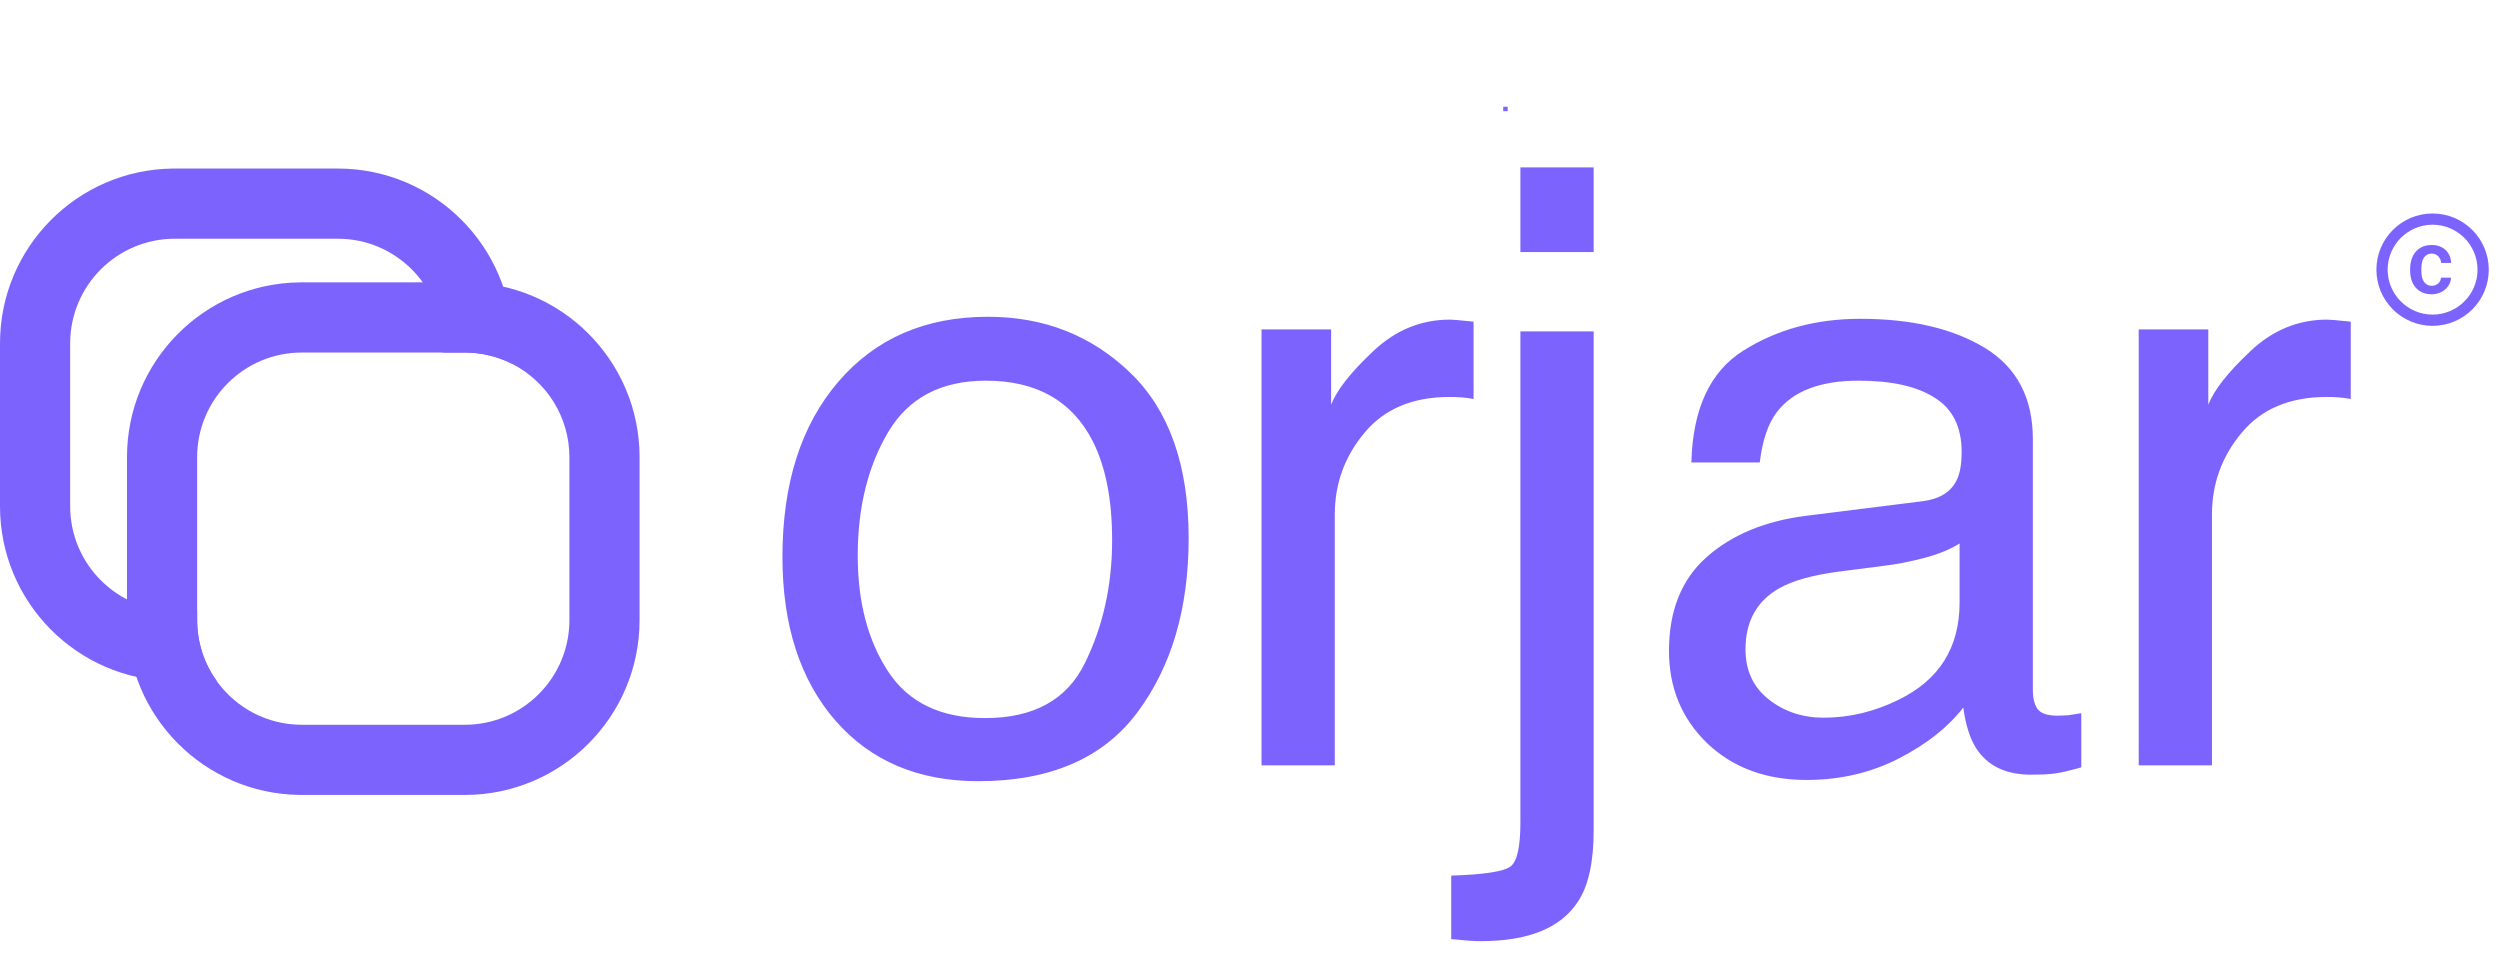
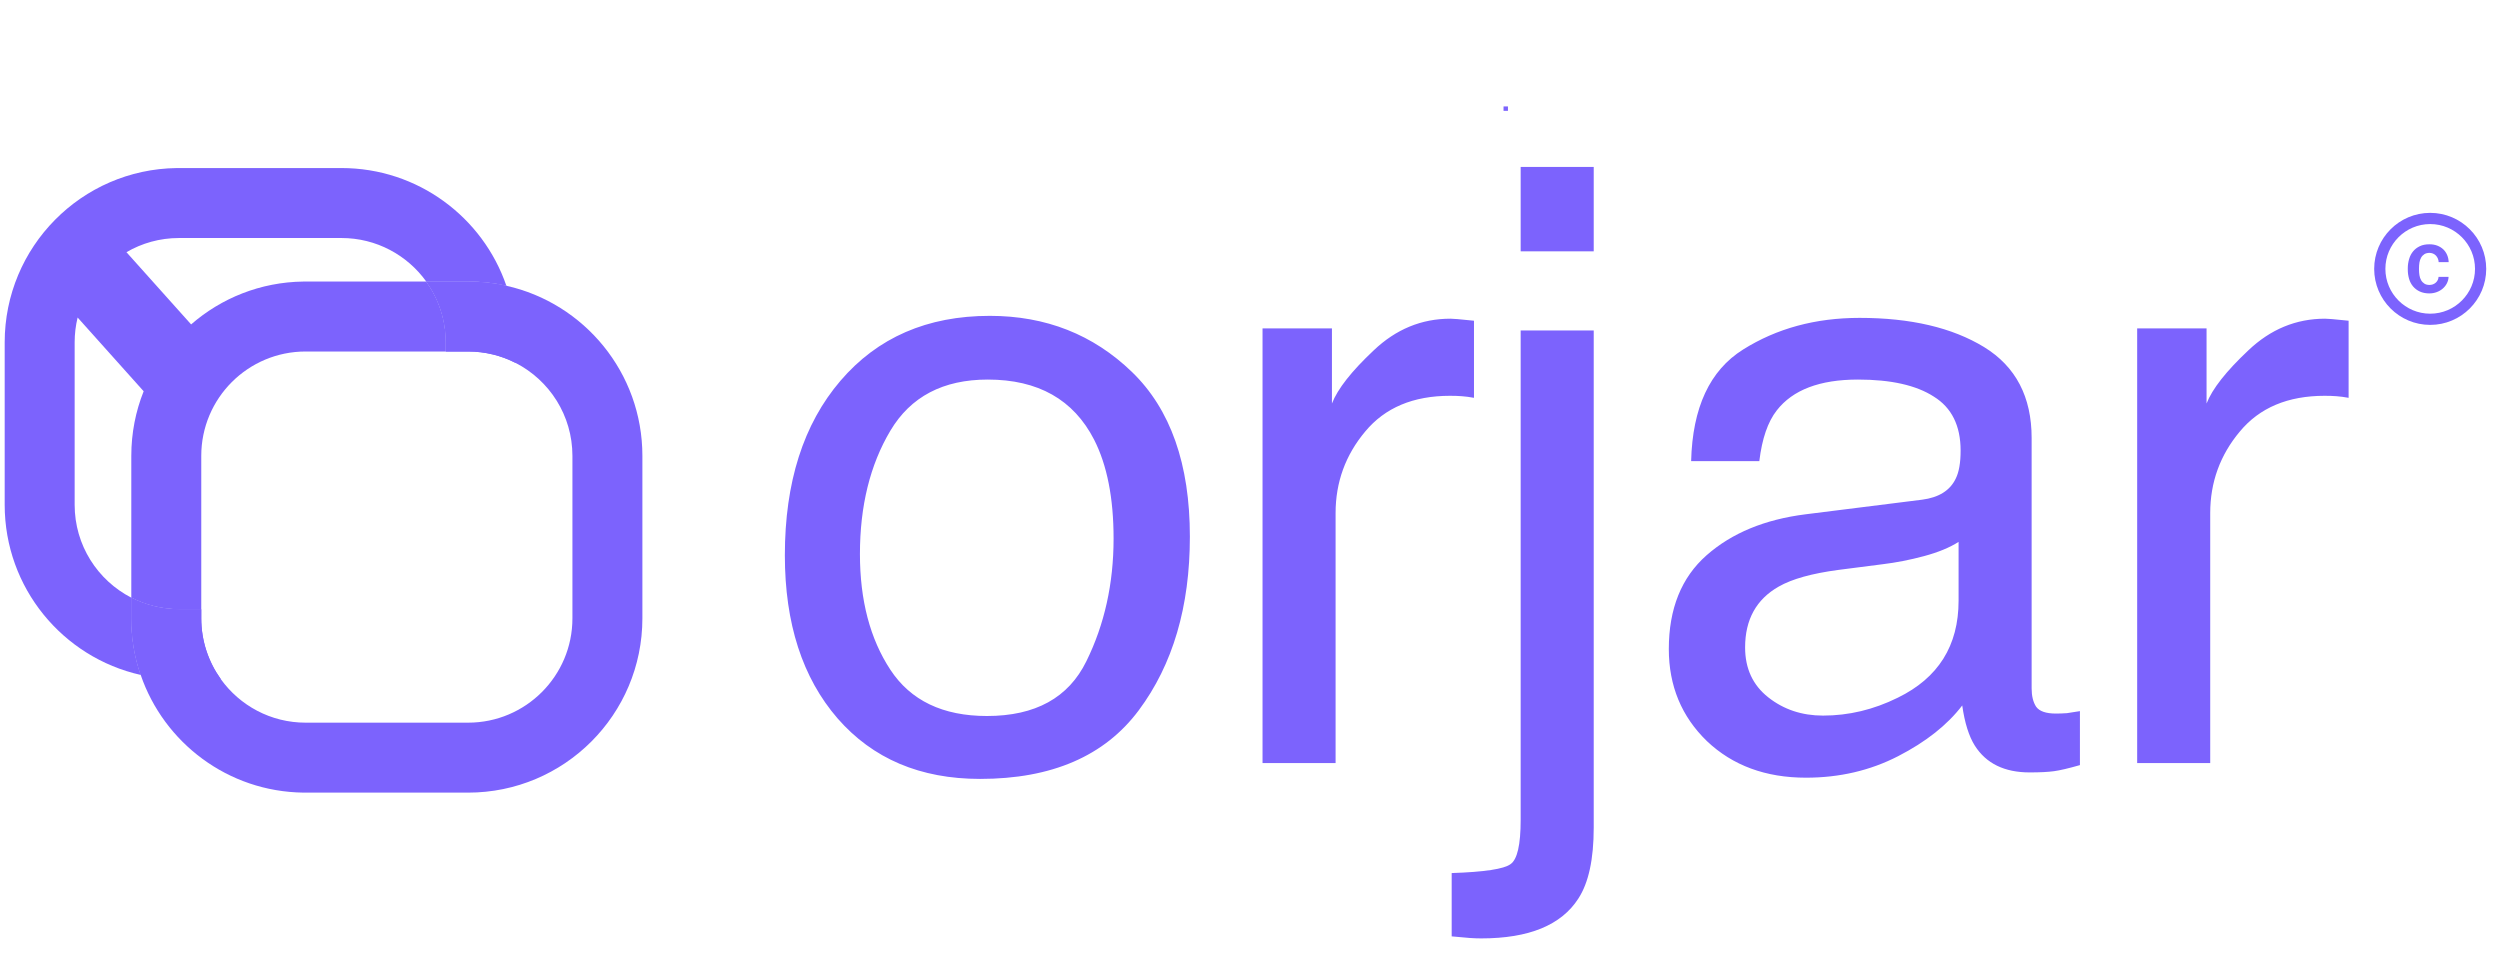
- <svg xmlns="http://www.w3.org/2000/svg" width="343" height="132" viewBox="0 0 343 132" fill="none">
-   <path fill-rule="evenodd" clip-rule="evenodd" d="M206.851 14.645H206.243V15.253H206.851V14.645Z" fill="#7C63FD" />
-   <path d="M135.161 98.522C141.825 98.522 146.385 96.009 148.843 90.983C151.337 85.92 152.584 80.299 152.584 74.119C152.584 68.534 151.691 63.992 149.904 60.493C147.074 54.983 142.197 52.228 135.273 52.228C129.13 52.228 124.662 54.574 121.87 59.264C119.078 63.955 117.682 69.614 117.682 76.241C117.682 82.607 119.078 87.912 121.87 92.156C124.662 96.4 129.093 98.522 135.161 98.522ZM135.552 43.461C143.258 43.461 149.773 46.029 155.097 51.167C160.421 56.305 163.083 63.862 163.083 73.84C163.083 83.482 160.737 91.449 156.046 97.74C151.355 104.032 144.077 107.178 134.212 107.178C125.984 107.178 119.45 104.404 114.611 98.857C109.771 93.273 107.351 85.79 107.351 76.408C107.351 66.356 109.901 58.352 115.001 52.396C120.102 46.439 126.952 43.461 135.552 43.461ZM173.081 45.192H182.63V55.523C183.412 53.513 185.329 51.074 188.382 48.207C191.435 45.304 194.953 43.852 198.936 43.852C199.122 43.852 199.439 43.87 199.885 43.907C200.332 43.945 201.095 44.019 202.175 44.131V54.741C201.579 54.629 201.021 54.555 200.5 54.518C200.016 54.48 199.476 54.462 198.88 54.462C193.817 54.462 189.927 56.1 187.209 59.376C184.491 62.615 183.132 66.356 183.132 70.601V105H173.081V45.192ZM218.651 34.582H208.599V22.966H218.651V34.582ZM199.106 120.134C203.611 119.985 206.31 119.575 207.203 118.905C208.134 118.272 208.599 116.243 208.599 112.818V45.471H218.651V113.879C218.651 118.235 217.944 121.492 216.529 123.652C214.184 127.3 209.735 129.124 203.182 129.124C202.698 129.124 202.177 129.106 201.619 129.068C201.098 129.031 200.26 128.957 199.106 128.845V120.134ZM239.483 89.085C239.483 91.989 240.544 94.278 242.666 95.953C244.788 97.629 247.301 98.466 250.205 98.466C253.741 98.466 257.167 97.647 260.48 96.009C266.064 93.291 268.856 88.843 268.856 82.663V74.565C267.628 75.347 266.046 75.999 264.11 76.52C262.174 77.041 260.275 77.413 258.414 77.637L252.327 78.419C248.678 78.903 245.942 79.666 244.118 80.708C241.028 82.458 239.483 85.25 239.483 89.085ZM263.83 68.758C266.139 68.46 267.684 67.492 268.465 65.854C268.912 64.96 269.136 63.676 269.136 62.001C269.136 58.576 267.907 56.1 265.45 54.574C263.03 53.01 259.549 52.228 255.007 52.228C249.758 52.228 246.035 53.643 243.839 56.472C242.61 58.036 241.81 60.363 241.437 63.453H232.056C232.242 56.081 234.624 50.962 239.204 48.096C243.82 45.192 249.162 43.74 255.231 43.74C262.267 43.74 267.981 45.08 272.374 47.761C276.73 50.441 278.908 54.611 278.908 60.27V94.725C278.908 95.767 279.113 96.605 279.522 97.238C279.969 97.871 280.881 98.187 282.259 98.187C282.705 98.187 283.208 98.168 283.767 98.131C284.325 98.057 284.921 97.964 285.554 97.852V105.279C283.99 105.726 282.799 106.005 281.98 106.117C281.16 106.229 280.044 106.284 278.629 106.284C275.167 106.284 272.654 105.056 271.09 102.599C270.271 101.296 269.694 99.453 269.359 97.07C267.311 99.751 264.37 102.078 260.536 104.051C256.701 106.024 252.476 107.01 247.859 107.01C242.312 107.01 237.77 105.335 234.234 101.984C230.734 98.597 228.984 94.371 228.984 89.308C228.984 83.761 230.715 79.461 234.178 76.408C237.64 73.356 242.182 71.475 247.803 70.768L263.83 68.758ZM293.43 45.192H302.979V55.523C303.761 53.513 305.678 51.074 308.731 48.207C311.783 45.304 315.302 43.852 319.285 43.852C319.471 43.852 319.788 43.87 320.234 43.907C320.681 43.945 321.444 44.019 322.524 44.131V54.741C321.928 54.629 321.37 54.555 320.849 54.518C320.365 54.48 319.825 54.462 319.229 54.462C314.166 54.462 310.276 56.1 307.558 59.376C304.84 62.615 303.481 66.356 303.481 70.601V105H293.43V45.192Z" fill="#7C63FD" />
-   <path d="M332.271 36.119C332.309 35.865 332.394 35.641 332.502 35.448C332.61 35.256 332.764 35.094 332.957 34.971C333.142 34.855 333.373 34.801 333.658 34.793C333.835 34.801 333.997 34.832 334.144 34.893C334.298 34.963 334.437 35.055 334.545 35.171C334.652 35.286 334.737 35.425 334.807 35.579C334.876 35.734 334.907 35.903 334.915 36.073H336.294C336.279 35.71 336.209 35.379 336.078 35.078C335.947 34.778 335.77 34.516 335.539 34.3C335.308 34.084 335.03 33.914 334.706 33.791C334.383 33.668 334.028 33.614 333.635 33.614C333.134 33.614 332.695 33.699 332.325 33.876C331.955 34.053 331.646 34.285 331.4 34.585C331.153 34.886 330.968 35.233 330.852 35.633C330.737 36.034 330.668 36.45 330.668 36.898V37.106C330.668 37.553 330.729 37.969 330.845 38.37C330.96 38.77 331.145 39.117 331.392 39.41C331.639 39.703 331.947 39.942 332.317 40.112C332.687 40.281 333.126 40.374 333.627 40.374C333.99 40.374 334.329 40.312 334.645 40.196C334.961 40.081 335.238 39.919 335.477 39.711C335.716 39.503 335.909 39.264 336.048 38.986C336.186 38.709 336.271 38.416 336.279 38.1H334.899C334.891 38.262 334.853 38.408 334.784 38.547C334.714 38.686 334.622 38.801 334.506 38.901C334.39 39.002 334.259 39.079 334.105 39.133C333.959 39.187 333.805 39.202 333.643 39.21C333.365 39.202 333.134 39.148 332.957 39.032C332.764 38.909 332.61 38.747 332.502 38.555C332.394 38.362 332.309 38.131 332.271 37.876C332.232 37.622 332.209 37.36 332.209 37.106V36.898C332.209 36.628 332.232 36.373 332.271 36.119ZM333.751 29.29C329.496 29.29 326.043 32.743 326.043 36.998C326.043 41.252 329.496 44.706 333.751 44.706C338.005 44.706 341.459 41.252 341.459 36.998C341.459 32.743 338.005 29.29 333.751 29.29ZM333.751 43.164C330.351 43.164 327.584 40.397 327.584 36.998C327.584 33.599 330.351 30.831 333.751 30.831C337.15 30.831 339.917 33.599 339.917 36.998C339.917 40.397 337.15 43.164 333.751 43.164Z" fill="#7C63FD" />
-   <path fill-rule="evenodd" clip-rule="evenodd" d="M29.739 93.45H23.986L23.676 93.448C10.572 93.282 0 82.608 0 69.464V47.11C0 33.966 10.572 23.291 23.676 23.125L23.986 23.123H46.34C59.587 23.123 70.326 33.862 70.326 47.11V49.952C68.359 48.939 66.128 48.367 63.763 48.367H60.699V47.11C60.699 39.179 54.271 32.751 46.34 32.751H23.986C16.056 32.751 9.627 39.179 9.627 47.11V69.464C9.627 77.394 16.056 83.823 23.986 83.823H27.049V85.08C27.049 88.203 28.046 91.094 29.739 93.45Z" fill="#7C63FD" />
-   <path d="M63.763 99.439V109.066H41.408V99.439H63.763ZM78.122 85.08V62.726C78.122 57.161 74.956 52.335 70.326 49.951C68.359 48.938 66.128 48.367 63.763 48.367H60.7H41.408C33.478 48.367 27.049 54.796 27.049 62.726V83.823V85.08C27.049 88.203 28.046 91.093 29.74 93.45C32.346 97.077 36.601 99.439 41.408 99.439V109.066L41.098 109.064C27.994 108.898 17.422 98.224 17.422 85.08V62.726C17.422 49.582 27.994 38.908 41.098 38.742L41.408 38.74H63.763C77.01 38.74 87.749 49.479 87.749 62.726V85.08C87.749 98.327 77.01 109.066 63.763 109.066V99.439C71.693 99.439 78.122 93.01 78.122 85.08Z" fill="#7C63FD" />
+ <svg xmlns="http://www.w3.org/2000/svg" width="344" height="132" viewBox="0 0 344 132" fill="none">
+   <path fill-rule="evenodd" clip-rule="evenodd" d="M207.495 14.645H206.887V15.253H207.495V14.645Z" fill="#7C63FD" />
+   <path d="M135.806 98.522C142.469 98.522 147.03 96.009 149.487 90.983C151.981 85.92 153.229 80.299 153.229 74.119C153.229 68.534 152.335 63.992 150.548 60.493C147.719 54.983 142.842 52.228 135.917 52.228C129.774 52.228 125.307 54.574 122.515 59.264C119.723 63.955 118.327 69.614 118.327 76.241C118.327 82.607 119.723 87.912 122.515 92.156C125.307 96.4 129.737 98.522 135.806 98.522ZM136.196 43.461C143.903 43.461 150.418 46.029 155.742 51.167C161.065 56.305 163.727 63.862 163.727 73.84C163.727 83.482 161.382 91.449 156.691 97.74C152 104.032 144.722 107.178 134.856 107.178C126.629 107.178 120.095 104.404 115.255 98.857C110.415 93.273 107.996 85.79 107.996 76.408C107.996 66.356 110.546 58.352 115.646 52.396C120.746 46.439 127.597 43.461 136.196 43.461ZM173.725 45.192H183.275V55.523C184.056 53.513 185.974 51.074 189.026 48.207C192.079 45.304 195.597 43.852 199.581 43.852C199.767 43.852 200.083 43.87 200.53 43.907C200.977 43.945 201.74 44.019 202.82 44.131V54.741C202.224 54.629 201.666 54.555 201.144 54.518C200.66 54.48 200.121 54.462 199.525 54.462C194.462 54.462 190.571 56.1 187.854 59.376C185.136 62.615 183.777 66.356 183.777 70.601V105H173.725V45.192ZM219.296 34.582H209.244V22.966H219.296V34.582ZM199.751 120.134C204.255 119.985 206.954 119.575 207.848 118.905C208.779 118.272 209.244 116.243 209.244 112.818V45.471H219.296V113.879C219.296 118.235 218.588 121.492 217.174 123.652C214.828 127.3 210.379 129.124 203.827 129.124C203.343 129.124 202.822 129.106 202.263 129.068C201.742 129.031 200.905 128.957 199.751 128.845V120.134ZM240.127 89.085C240.127 91.989 241.188 94.278 243.311 95.953C245.433 97.629 247.945 98.466 250.849 98.466C254.386 98.466 257.811 97.647 261.125 96.009C266.709 93.291 269.501 88.843 269.501 82.663V74.565C268.272 75.347 266.69 75.999 264.754 76.52C262.818 77.041 260.92 77.413 259.058 77.637L252.971 78.419C249.323 78.903 246.587 79.666 244.762 80.708C241.672 82.458 240.127 85.25 240.127 89.085ZM264.475 68.758C266.783 68.46 268.328 67.492 269.11 65.854C269.557 64.96 269.78 63.676 269.78 62.001C269.78 58.576 268.552 56.1 266.095 54.574C263.675 53.01 260.194 52.228 255.652 52.228C250.403 52.228 246.68 53.643 244.483 56.472C243.255 58.036 242.454 60.363 242.082 63.453H232.7C232.886 56.081 235.269 50.962 239.848 48.096C244.465 45.192 249.807 43.74 255.875 43.74C262.911 43.74 268.626 45.08 273.019 47.761C277.375 50.441 279.553 54.611 279.553 60.27V94.725C279.553 95.767 279.758 96.605 280.167 97.238C280.614 97.871 281.526 98.187 282.903 98.187C283.35 98.187 283.853 98.168 284.411 98.131C284.97 98.057 285.565 97.964 286.198 97.852V105.279C284.635 105.726 283.443 106.005 282.624 106.117C281.805 106.229 280.688 106.284 279.274 106.284C275.811 106.284 273.298 105.056 271.735 102.599C270.916 101.296 270.339 99.453 270.004 97.07C267.956 99.751 265.015 102.078 261.18 104.051C257.346 106.024 253.12 107.01 248.504 107.01C242.957 107.01 238.415 105.335 234.878 101.984C231.379 98.597 229.629 94.371 229.629 89.308C229.629 83.761 231.36 79.461 234.822 76.408C238.285 73.356 242.827 71.475 248.448 70.768L264.475 68.758ZM294.074 45.192H303.623V55.523C304.405 53.513 306.323 51.074 309.375 48.207C312.428 45.304 315.946 43.852 319.93 43.852C320.116 43.852 320.432 43.87 320.879 43.907C321.326 43.945 322.089 44.019 323.169 44.131V54.741C322.573 54.629 322.015 54.555 321.493 54.518C321.009 54.48 320.47 54.462 319.874 54.462C314.811 54.462 310.92 56.1 308.203 59.376C305.485 62.615 304.126 66.356 304.126 70.601V105H294.074V45.192Z" fill="#7C63FD" />
+   <path d="M332.915 36.119C332.954 35.864 333.039 35.641 333.147 35.448C333.255 35.255 333.409 35.094 333.601 34.97C333.786 34.855 334.018 34.801 334.303 34.793C334.48 34.801 334.642 34.831 334.788 34.893C334.943 34.962 335.081 35.055 335.189 35.171C335.297 35.286 335.382 35.425 335.451 35.579C335.521 35.733 335.551 35.903 335.559 36.072H336.939C336.923 35.71 336.854 35.379 336.723 35.078C336.592 34.778 336.415 34.516 336.183 34.3C335.952 34.084 335.675 33.914 335.351 33.791C335.027 33.668 334.673 33.614 334.28 33.614C333.779 33.614 333.339 33.698 332.969 33.876C332.599 34.053 332.291 34.284 332.044 34.585C331.798 34.886 331.613 35.232 331.497 35.633C331.381 36.034 331.312 36.45 331.312 36.897V37.105C331.312 37.552 331.374 37.969 331.489 38.369C331.605 38.77 331.79 39.117 332.037 39.41C332.283 39.703 332.592 39.942 332.962 40.111C333.332 40.281 333.771 40.373 334.272 40.373C334.634 40.373 334.973 40.312 335.289 40.196C335.605 40.081 335.883 39.919 336.122 39.711C336.361 39.502 336.553 39.264 336.692 38.986C336.831 38.709 336.916 38.416 336.923 38.1H335.544C335.536 38.261 335.497 38.408 335.428 38.547C335.359 38.685 335.266 38.801 335.151 38.901C335.035 39.002 334.904 39.078 334.75 39.133C334.603 39.186 334.449 39.202 334.287 39.21C334.01 39.202 333.779 39.148 333.601 39.032C333.409 38.909 333.255 38.747 333.147 38.554C333.039 38.362 332.954 38.13 332.915 37.876C332.877 37.622 332.854 37.36 332.854 37.105V36.897C332.854 36.627 332.877 36.373 332.915 36.119ZM334.395 29.29C330.141 29.29 326.687 32.743 326.687 36.997C326.687 41.252 330.141 44.705 334.395 44.705C338.65 44.705 342.103 41.252 342.103 36.997C342.103 32.743 338.65 29.29 334.395 29.29ZM334.395 43.164C330.996 43.164 328.229 40.397 328.229 36.997C328.229 33.598 330.996 30.831 334.395 30.831C337.794 30.831 340.562 33.598 340.562 36.997C340.562 40.397 337.794 43.164 334.395 43.164Z" fill="#7C63FD" />
+   <path fill-rule="evenodd" clip-rule="evenodd" d="M30.384 93.45H24.631L24.321 93.448C22.619 93.427 20.959 93.228 19.36 92.869C18.522 90.427 18.067 87.806 18.067 85.08V82.238C20.034 83.251 22.266 83.823 24.631 83.823H27.694V85.08C27.694 88.203 28.691 91.093 30.384 93.45ZM61.344 48.367H64.407C66.772 48.367 69.004 48.938 70.971 49.951V47.11C70.971 44.383 70.516 41.763 69.678 39.321C67.982 38.94 66.218 38.74 64.407 38.74H58.654C60.347 41.096 61.344 43.986 61.344 47.11V48.367Z" fill="#7C63FD" />
+   <path fill-rule="evenodd" clip-rule="evenodd" d="M58.654 38.74C60.347 41.096 61.344 43.986 61.344 47.11L61.344 48.367H64.407C66.772 48.367 69.004 48.938 70.971 49.951C75.6 52.335 78.766 57.161 78.766 62.726V85.08C78.766 93.01 72.338 99.439 64.407 99.439H42.053C37.246 99.439 32.99 97.077 30.384 93.45C28.691 91.093 27.694 88.203 27.694 85.08V83.823H24.631C22.266 83.823 20.034 83.251 18.067 82.238V85.08C18.067 87.806 18.522 90.427 19.36 92.869C22.562 102.2 31.357 108.933 41.743 109.064L42.053 109.066H64.407C77.654 109.066 88.393 98.327 88.393 85.08V62.726C88.393 51.29 80.39 41.723 69.678 39.321C67.982 38.94 66.218 38.74 64.407 38.74H58.654Z" fill="#7C63FD" />
+   <path d="M10.272 47.11C10.272 45.931 10.414 44.786 10.681 43.69L19.767 53.838C18.67 56.587 18.067 59.586 18.067 62.726L18.067 82.238C13.438 79.855 10.272 75.029 10.272 69.464L10.272 47.11ZM58.654 38.74L64.407 38.74C66.218 38.74 67.982 38.94 69.678 39.321C66.444 29.897 57.506 23.123 46.985 23.123L24.631 23.123L24.321 23.125C11.216 23.291 0.645 33.966 0.645 47.11L0.645 69.464C0.645 80.9 8.648 90.467 19.36 92.869C18.522 90.427 18.067 87.806 18.067 85.08L18.067 82.238C20.034 83.251 22.266 83.823 24.631 83.823L27.694 83.823L27.694 62.726C27.694 54.796 34.123 48.367 42.053 48.367L61.344 48.367L61.344 47.11C61.344 43.986 60.347 41.096 58.654 38.74ZM58.654 38.74L42.053 38.74L41.743 38.742C35.834 38.816 30.44 41.028 26.298 44.639L17.4 34.701C19.524 33.461 21.994 32.751 24.631 32.751L46.985 32.751C51.792 32.751 56.047 35.113 58.654 38.74Z" fill="#7C63FD" />
</svg>
